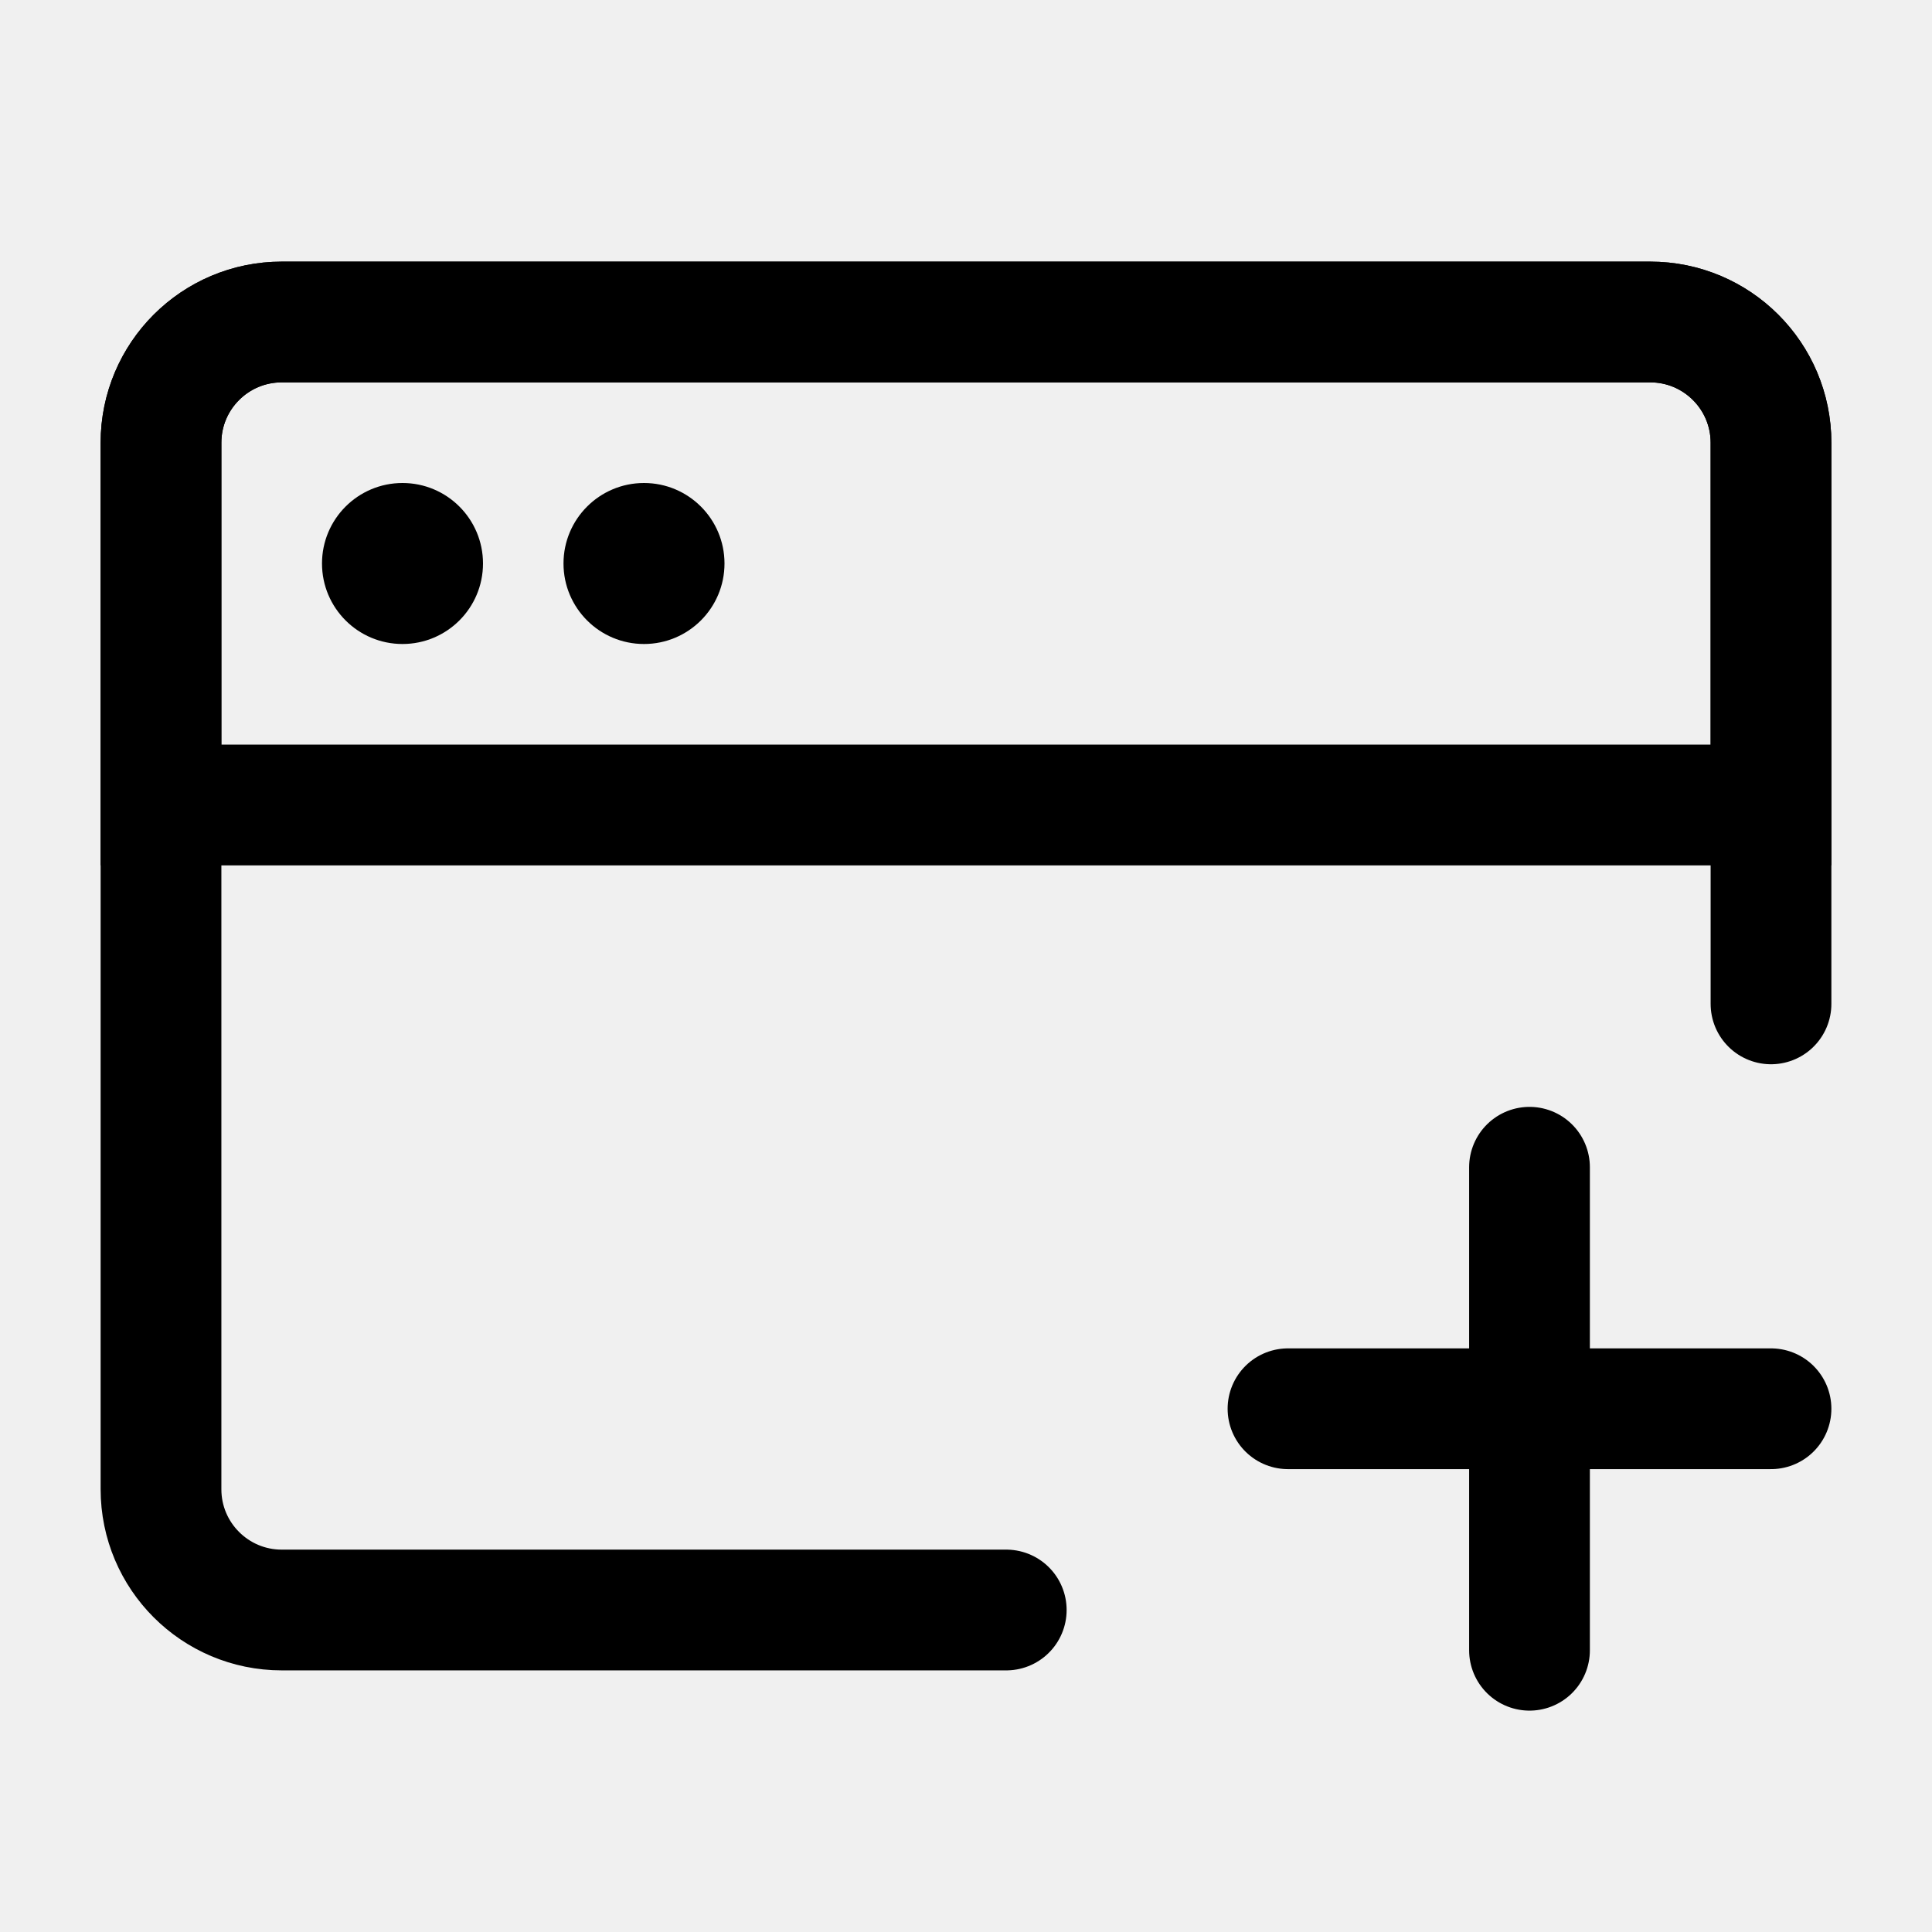
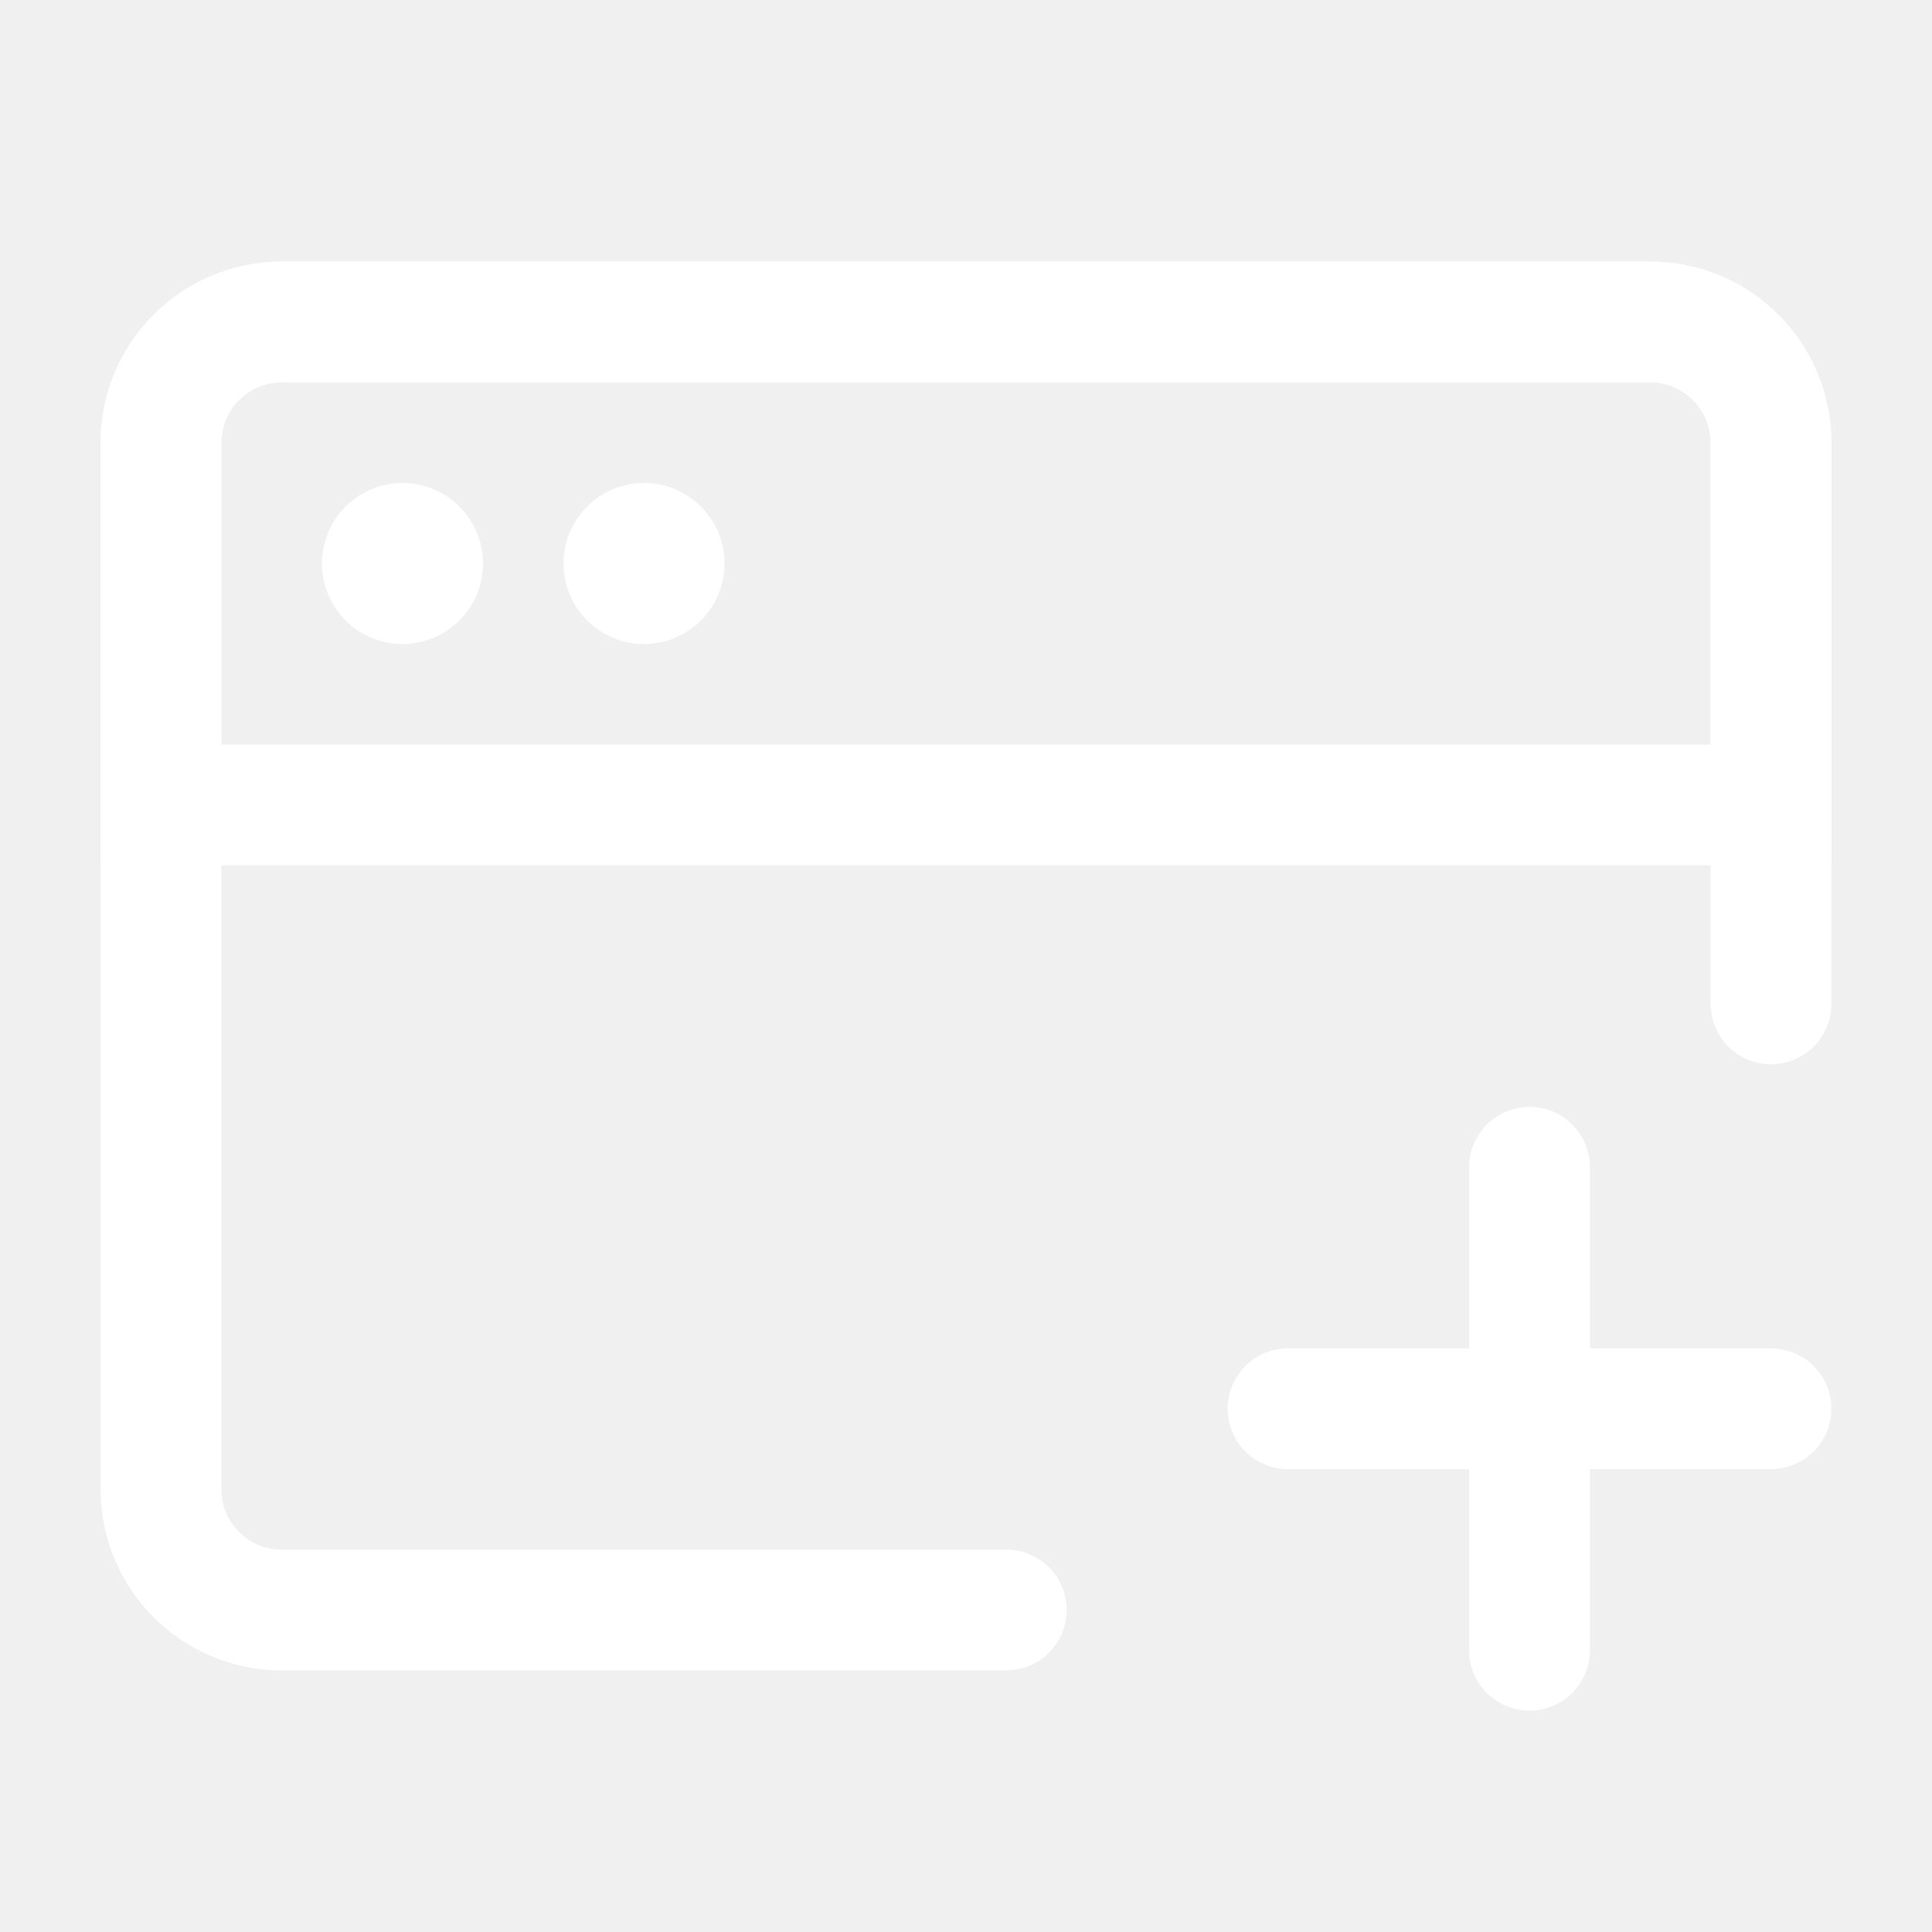
<svg xmlns="http://www.w3.org/2000/svg" width="24" height="24" viewBox="0 0 48 48" fill="none">
-   <path d="M25 40H7C5.343 40 4 38.657 4 37V11C4 9.343 5.343 8 7 8H41C42.657 8 44 9.343 44 11V24.941" stroke="#000" stroke-width="3" stroke-linecap="round" stroke-linejoin="round" />
-   <path d="M4 11C4 9.343 5.343 8 7 8H41C42.657 8 44 9.343 44 11V20H4V11Z" fill="none" stroke="#000" stroke-width="3" />
-   <path d="M32 35H44" stroke="#000" stroke-width="3" stroke-linecap="round" stroke-linejoin="round" />
-   <path d="M38 29V41" stroke="#000" stroke-width="3" stroke-linecap="round" stroke-linejoin="round" />
-   <circle r="2" transform="matrix(-1.31134e-07 -1 -1 1.31134e-07 10 14)" fill="#000" />
-   <circle r="2" transform="matrix(-1.31134e-07 -1 -1 1.31134e-07 16 14)" fill="#000" />
+   <path d="M25 40H7C5.343 40 4 38.657 4 37V11C4 9.343 5.343 8 7 8H41C42.657 8 44 9.343 44 11V24.941" stroke="#fff" stroke-width="3" stroke-linecap="round" stroke-linejoin="round" />
+   <path d="M4 11C4 9.343 5.343 8 7 8H41C42.657 8 44 9.343 44 11V20H4V11Z" fill="none" stroke="#fff" stroke-width="3" />
+   <path d="M32 35H44" stroke="#fff" stroke-width="3" stroke-linecap="round" stroke-linejoin="round" />
+   <path d="M38 29V41" stroke="#fff" stroke-width="3" stroke-linecap="round" stroke-linejoin="round" />
+   <circle r="2" transform="matrix(-1.31134e-07 -1 -1 1.31134e-07 10 14)" fill="#fff" />
+   <circle r="2" transform="matrix(-1.31134e-07 -1 -1 1.31134e-07 16 14)" fill="#fff" />
</svg>
